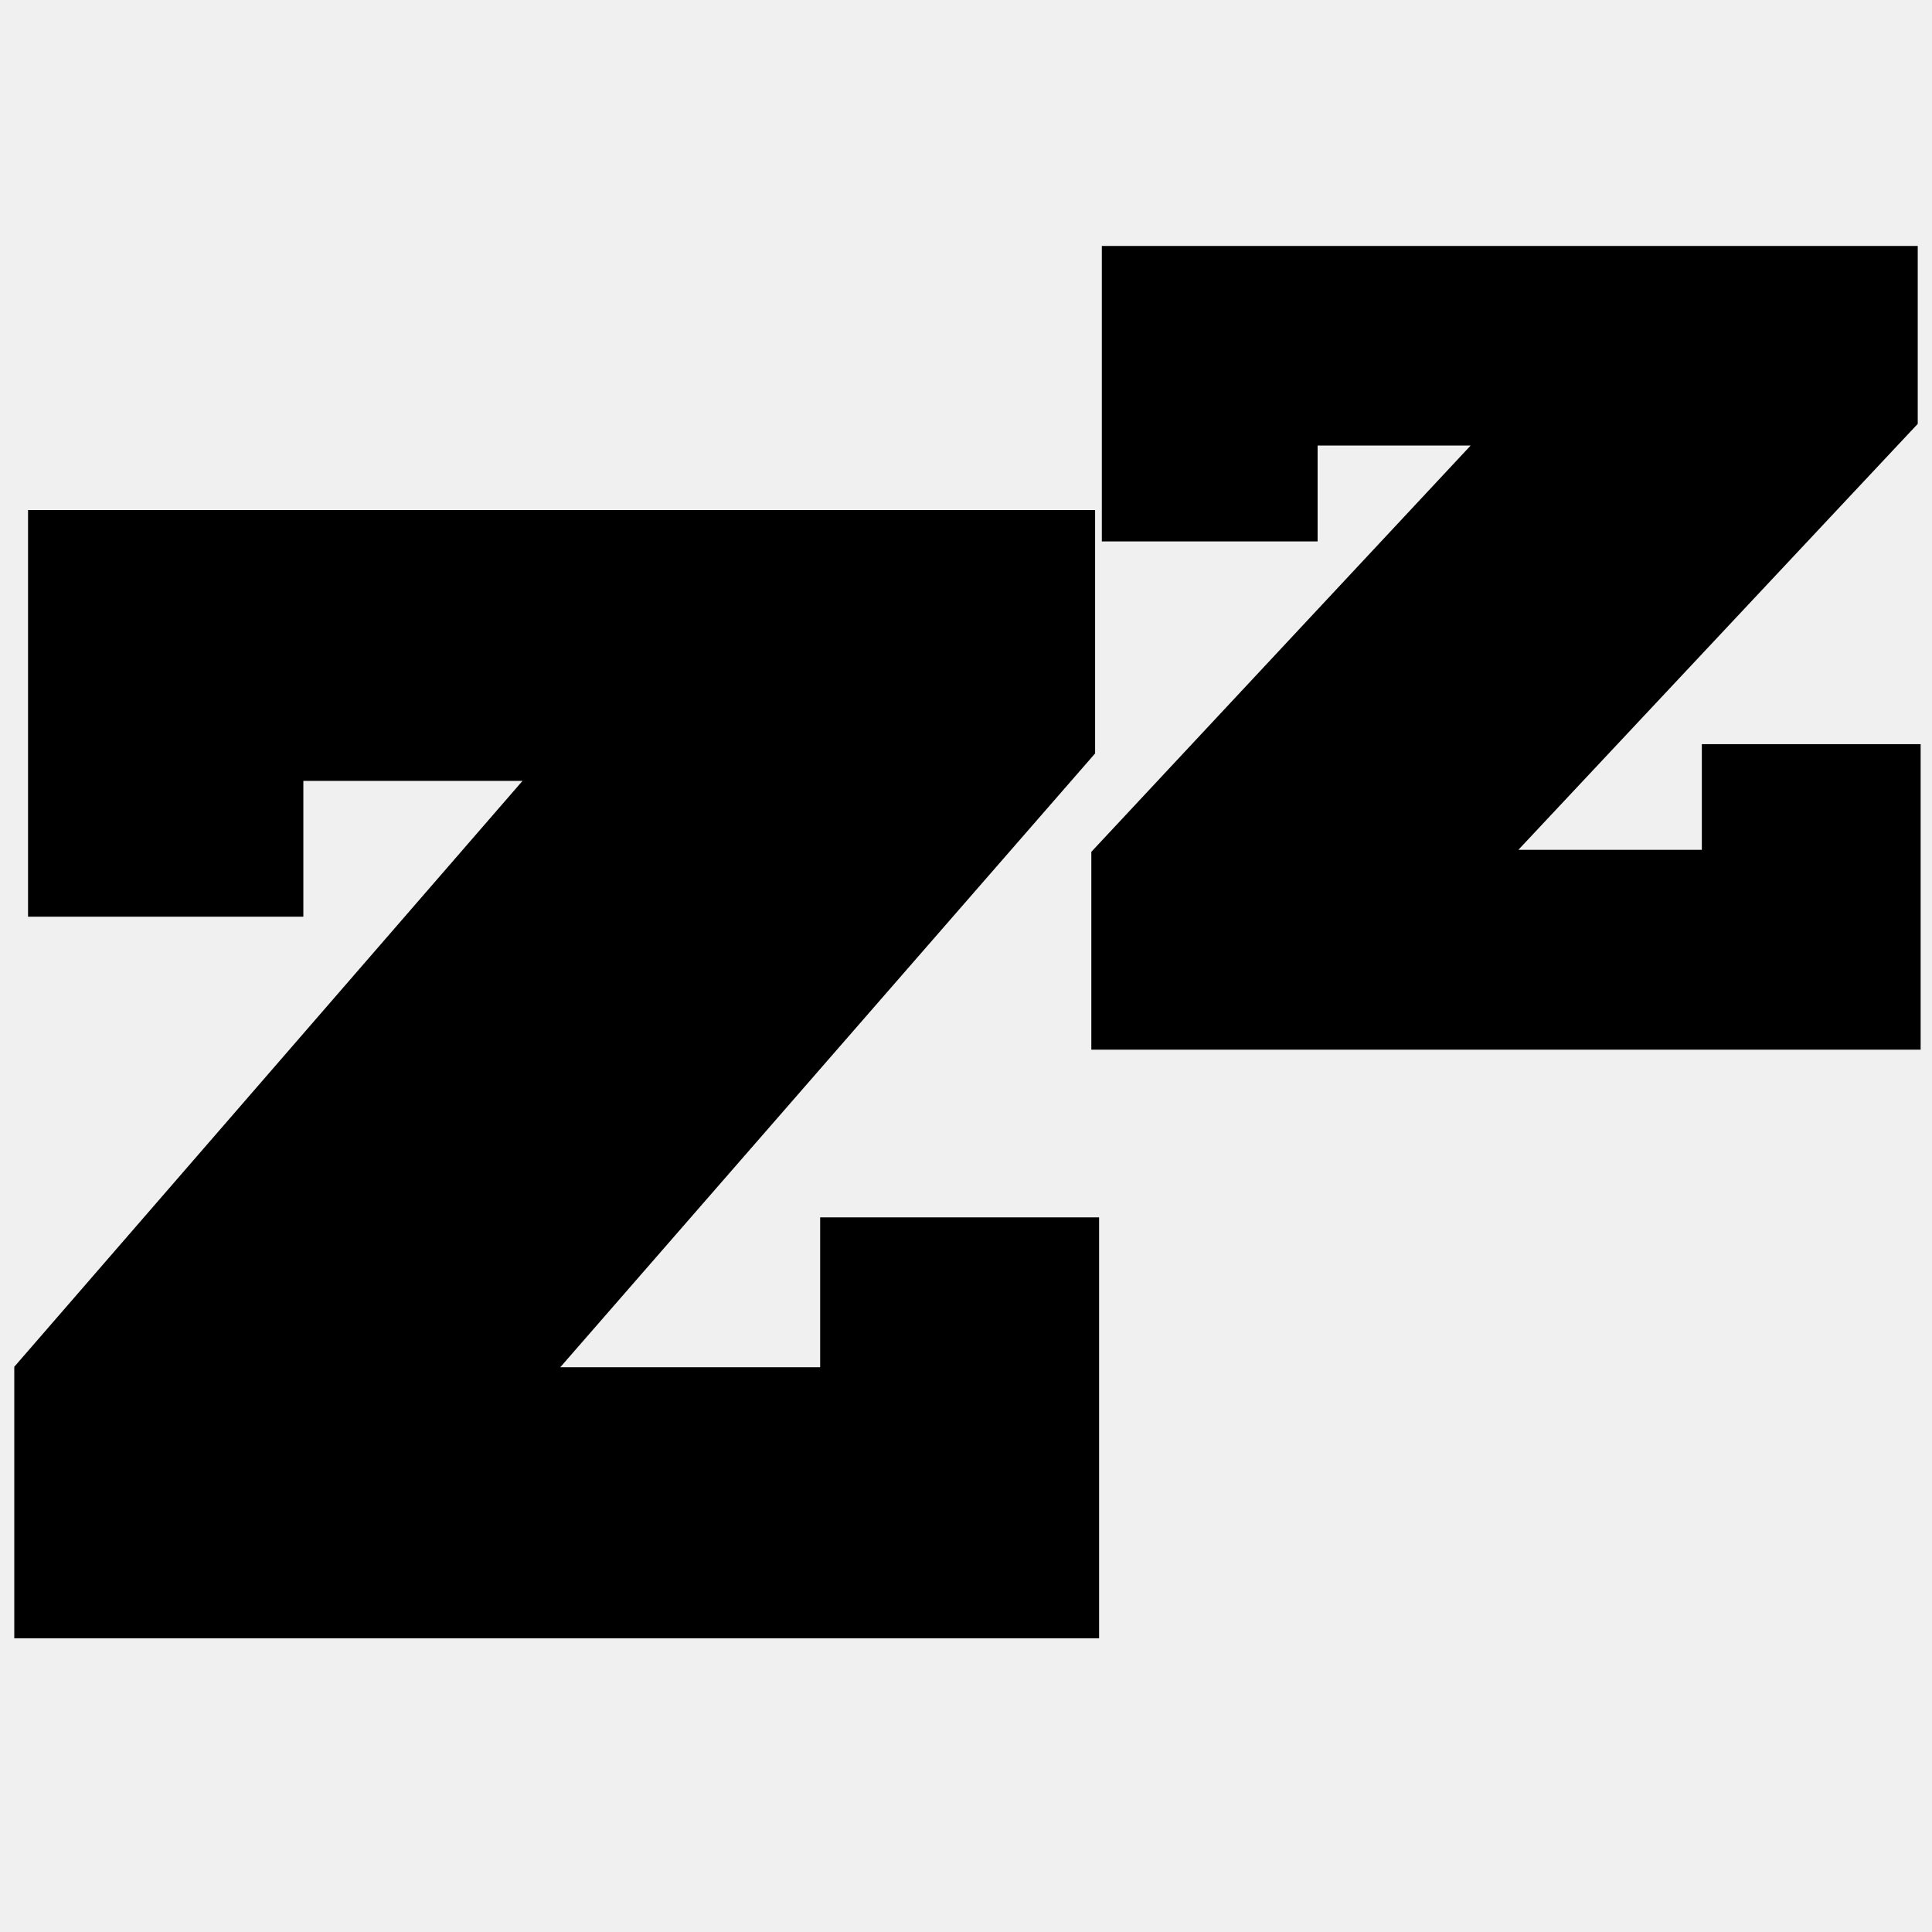
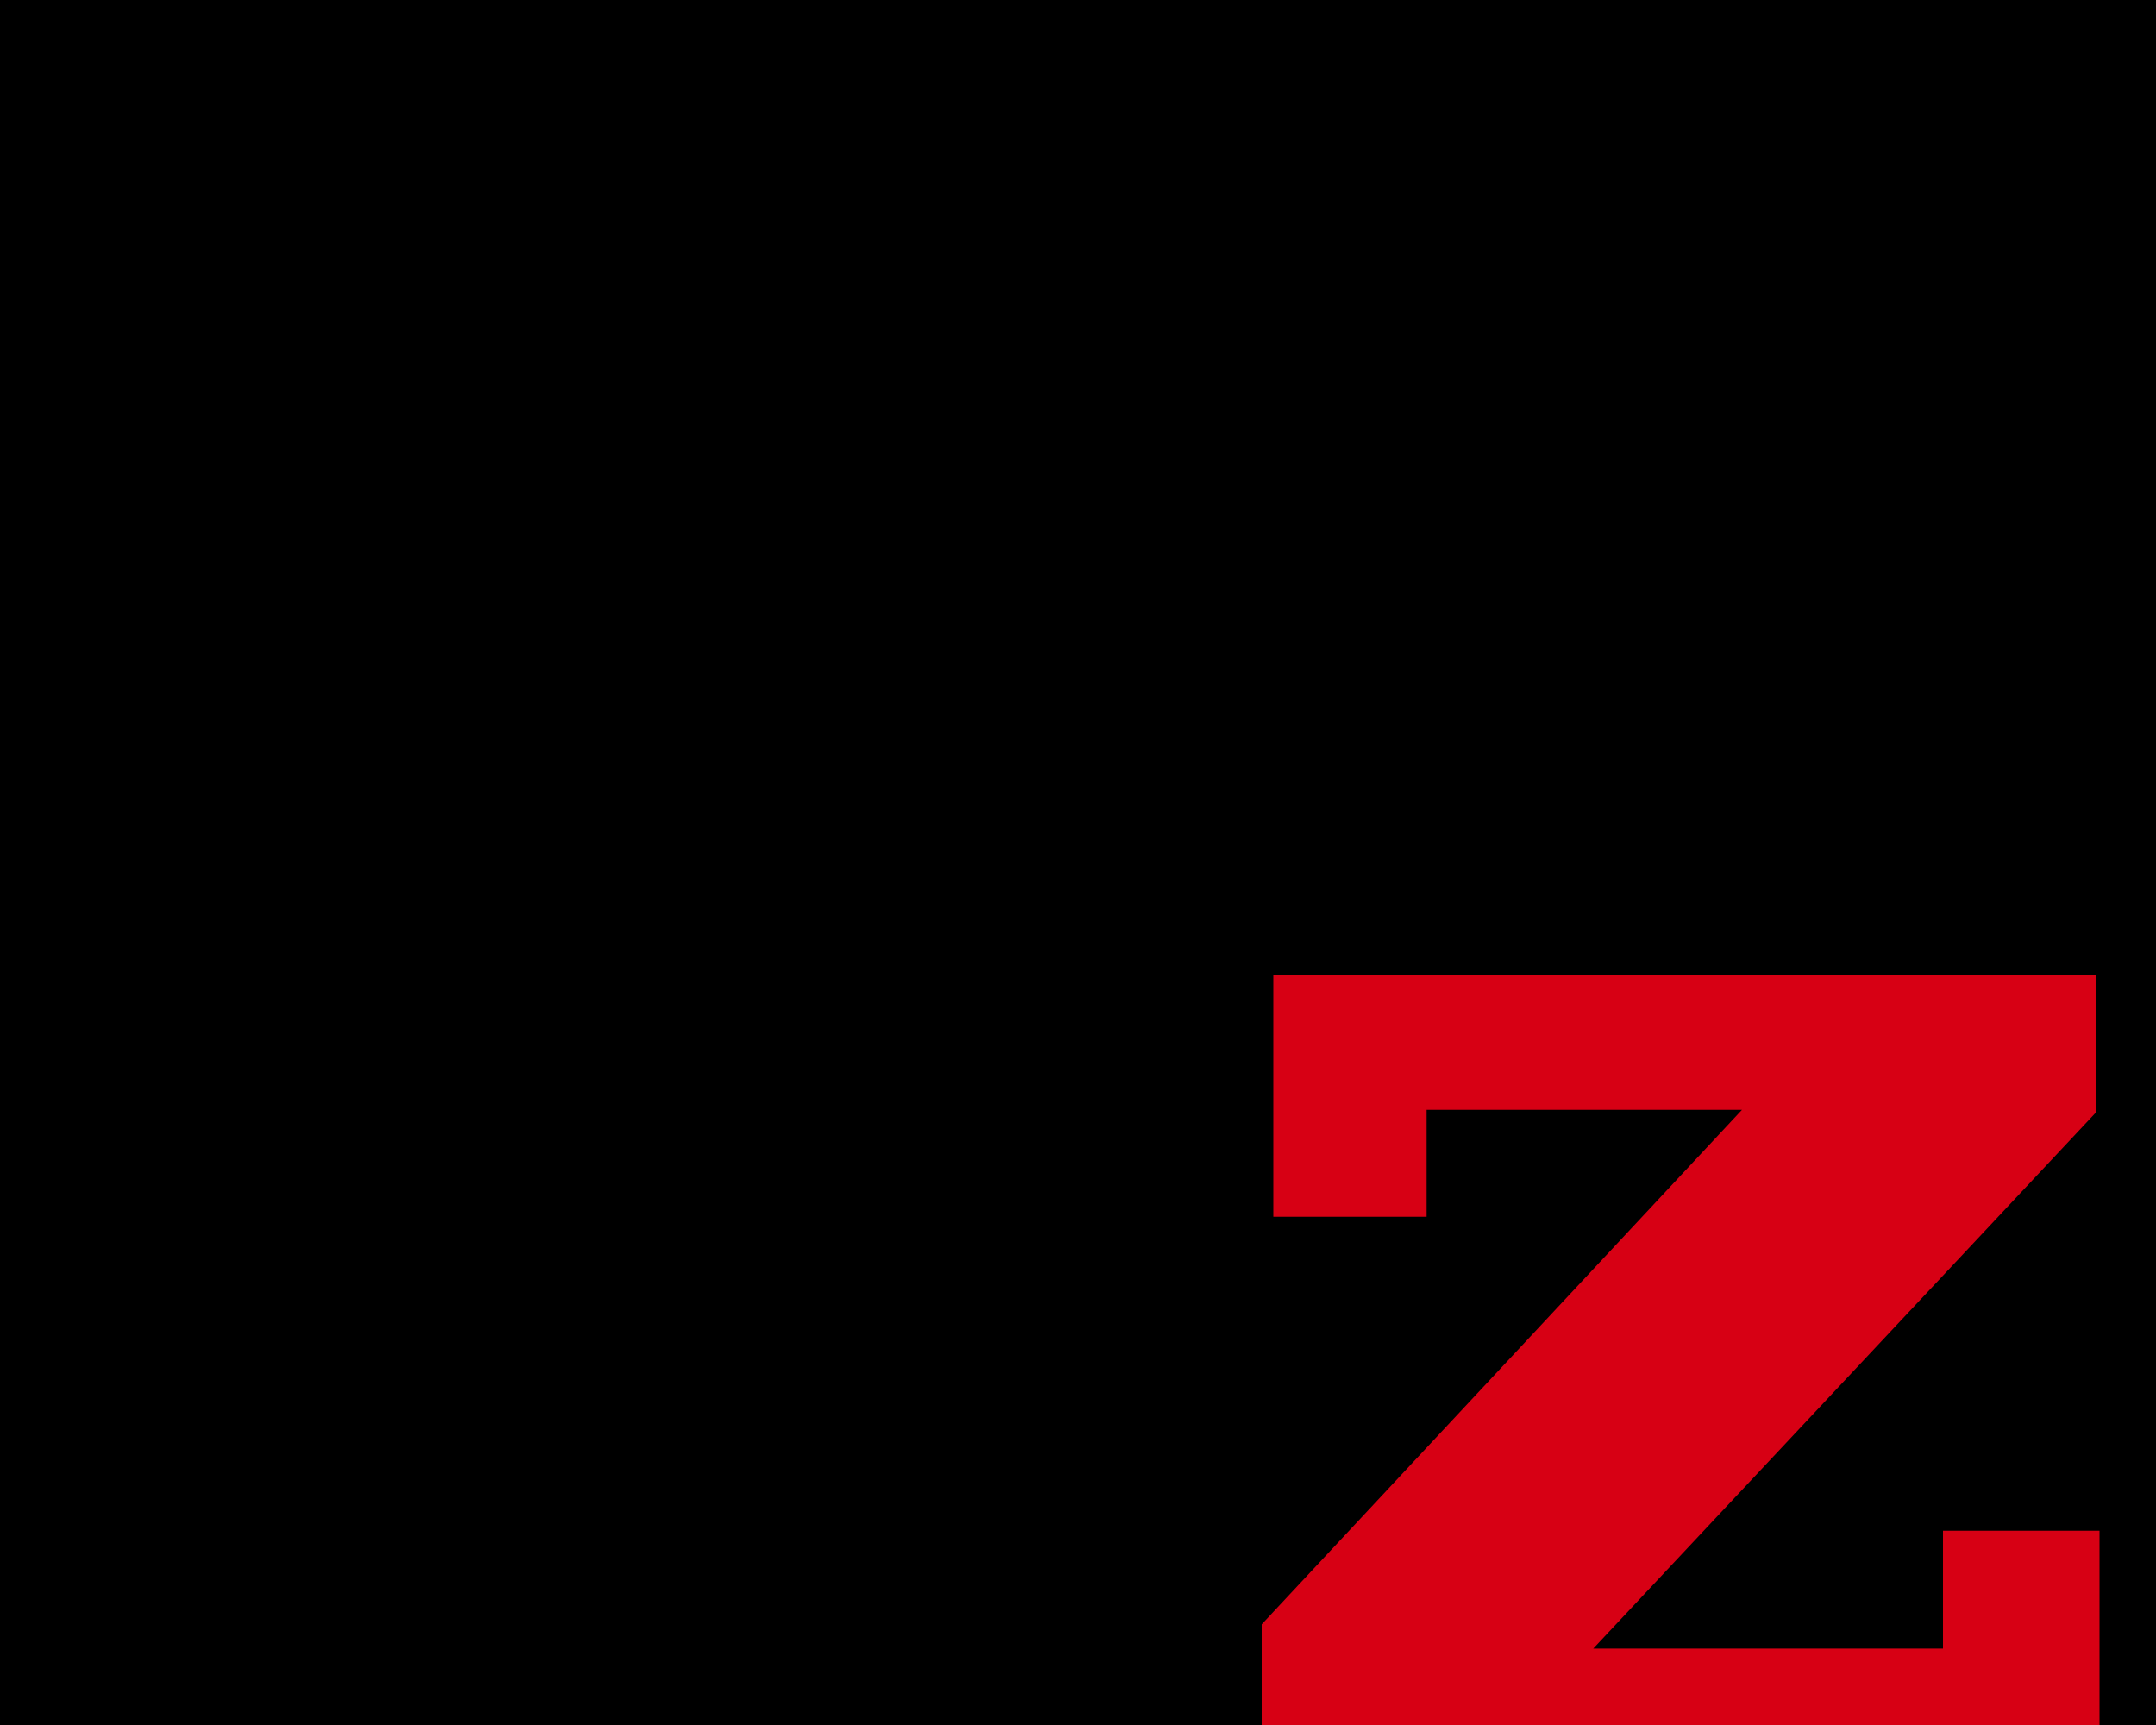
- <svg xmlns="http://www.w3.org/2000/svg" id="svg3004" version="1.1" width="20" height="20" xml:space="preserve">
-   <defs id="defs3008">
-     <clipPath clipPathUnits="userSpaceOnUse" id="clipPath3022">
-       <path d="M 0,16 16,16 16,0 0,0 0,16 z" id="path3024" />
-     </clipPath>
-     <clipPath clipPathUnits="userSpaceOnUse" id="clipPath3038">
-       <path d="M 0,16 16,16 16,0 0,0 0,16 z" id="path3040" />
-     </clipPath>
+ <svg xmlns="http://www.w3.org/2000/svg" xmlns:xlink="http://www.w3.org/1999/xlink" width="20px" height="16px" viewBox="0 0 20 16" version="1.1">
+   <description>Created with Sketch (http://www.bohemiancoding.com/sketch)</description>
+   <defs>
+     <path d="M0.125,18.71 L20.125,18.71 L20.125,-1.29 L0.125,-1.29 L0.125,18.71 L0.125,18.71 Z M0.125,18.71" id="path-1" />
+     <mask id="mask-2">
+       <use xlink:href="#path-1" fill="white" />
+     </mask>
+     <path d="M20.125,18.71 L20.125,-1.29 L0.125,-1.29 L0.125,18.71 L20.125,18.71 Z M20.125,18.71" id="path-3" />
+     <mask id="mask-4">
+       <use xlink:href="#path-3" fill="white" />
+     </mask>
  </defs>
-   <g id="g3012" transform="matrix(1.25,0,0,-1.25,0,20)">
-     <g id="g3018" transform="translate(0.1002088,-0.5678497)" style="fill:#000000;fill-opacity:1">
-       <g id="g3020" clip-path="url(#clipPath3022)" style="fill:#000000;fill-opacity:1">
-         <g id="g3026" transform="translate(8.877,3.125)" style="fill:#000000;fill-opacity:1">
-           <path d="m 0,0 -8.734,0 0,2.077 4.358,5.024 -2.214,0 0,-1.125 -2.03,0 0,3.118 8.587,0 0,-1.844 -4.579,-5.255 2.552,0 0,1.241 2.06,0 L 0,0 z" style="fill:#000000;stroke:#000000;stroke-width:0.25;stroke-linecap:butt;stroke-linejoin:miter;stroke-miterlimit:4;stroke-opacity:1;stroke-dasharray:none;fill-opacity:1" id="path3028" />
+   <g id="Page 1" fill="#D8D8D8" fill-rule="evenodd">
+     <g id="svg3004" fill="#000000">
+       <g id="g3012" transform="translate(10.5, 8.75) scale(1, -1) translate(-10.5, -8.75)">
+         <g id="g3018" stroke="rgb(0,0,0)" stroke-width="1.25">
+           <g id="g3020">
+             <use id="path3024" xlink:href="#path-1" fill="" />
+             <g id="g3026" mask="url(#mask-2)">
+               <path d="M11.222,3.436 L0.304,3.436 L0.304,6.032 L5.752,12.312 L2.984,12.312 L2.984,10.906 L0.447,10.906 L0.447,14.804 L11.18,14.804 L11.18,12.499 L5.457,5.93 L8.647,5.93 L8.647,7.481 L11.222,7.481 L11.222,3.436 L11.222,3.436 Z M11.222,3.436" id="path3028" stroke-width="0.5" fill="#D70014" />
+             </g>
+           </g>
        </g>
-       </g>
-     </g>
-     <g id="g3034" transform="translate(0.1002088,-0.5678497)" style="fill:#000000;fill-opacity:1">
-       <g id="g3036" clip-path="url(#clipPath3038)" style="fill:#000000;fill-opacity:1">
-         <g id="g3042" transform="translate(15.6807,8)" style="fill:#000000;fill-opacity:1">
-           <path d="m 0,0 -6.618,0 0,1.464 3.304,3.539 -1.68,0 0,-0.794 -1.537,0 0,2.197 6.507,0 0,-1.299 -3.471,-3.702 1.933,0 0,0.875 L 0,2.28 0,0 z" style="fill:#000000;stroke:#000000;stroke-width:0.25;stroke-linecap:butt;stroke-linejoin:miter;stroke-miterlimit:4;stroke-opacity:1;stroke-dasharray:none;fill-opacity:1" id="path3044" />
+         <g id="g3034" stroke="rgb(0,0,0)" stroke-width="1.25">
+           <g id="g3036">
+             <use id="path3040" xlink:href="#path-3" fill="" />
+             <g id="g3042" mask="url(#mask-4)">
+               <path d="M19.726,0.702 L11.454,0.702 L11.454,2.532 L15.584,6.956 L13.484,6.956 L13.484,5.964 L11.562,5.964 L11.562,8.71 L19.696,8.71 L19.696,7.086 L15.357,2.459 L17.774,2.459 L17.774,3.552 L19.726,3.552 L19.726,0.702 L19.726,0.702 Z M19.726,0.702" id="path3044" stroke-width="0.5" fill="#D70014" />
+             </g>
+           </g>
        </g>
      </g>
    </g>
  </g>
</svg>
